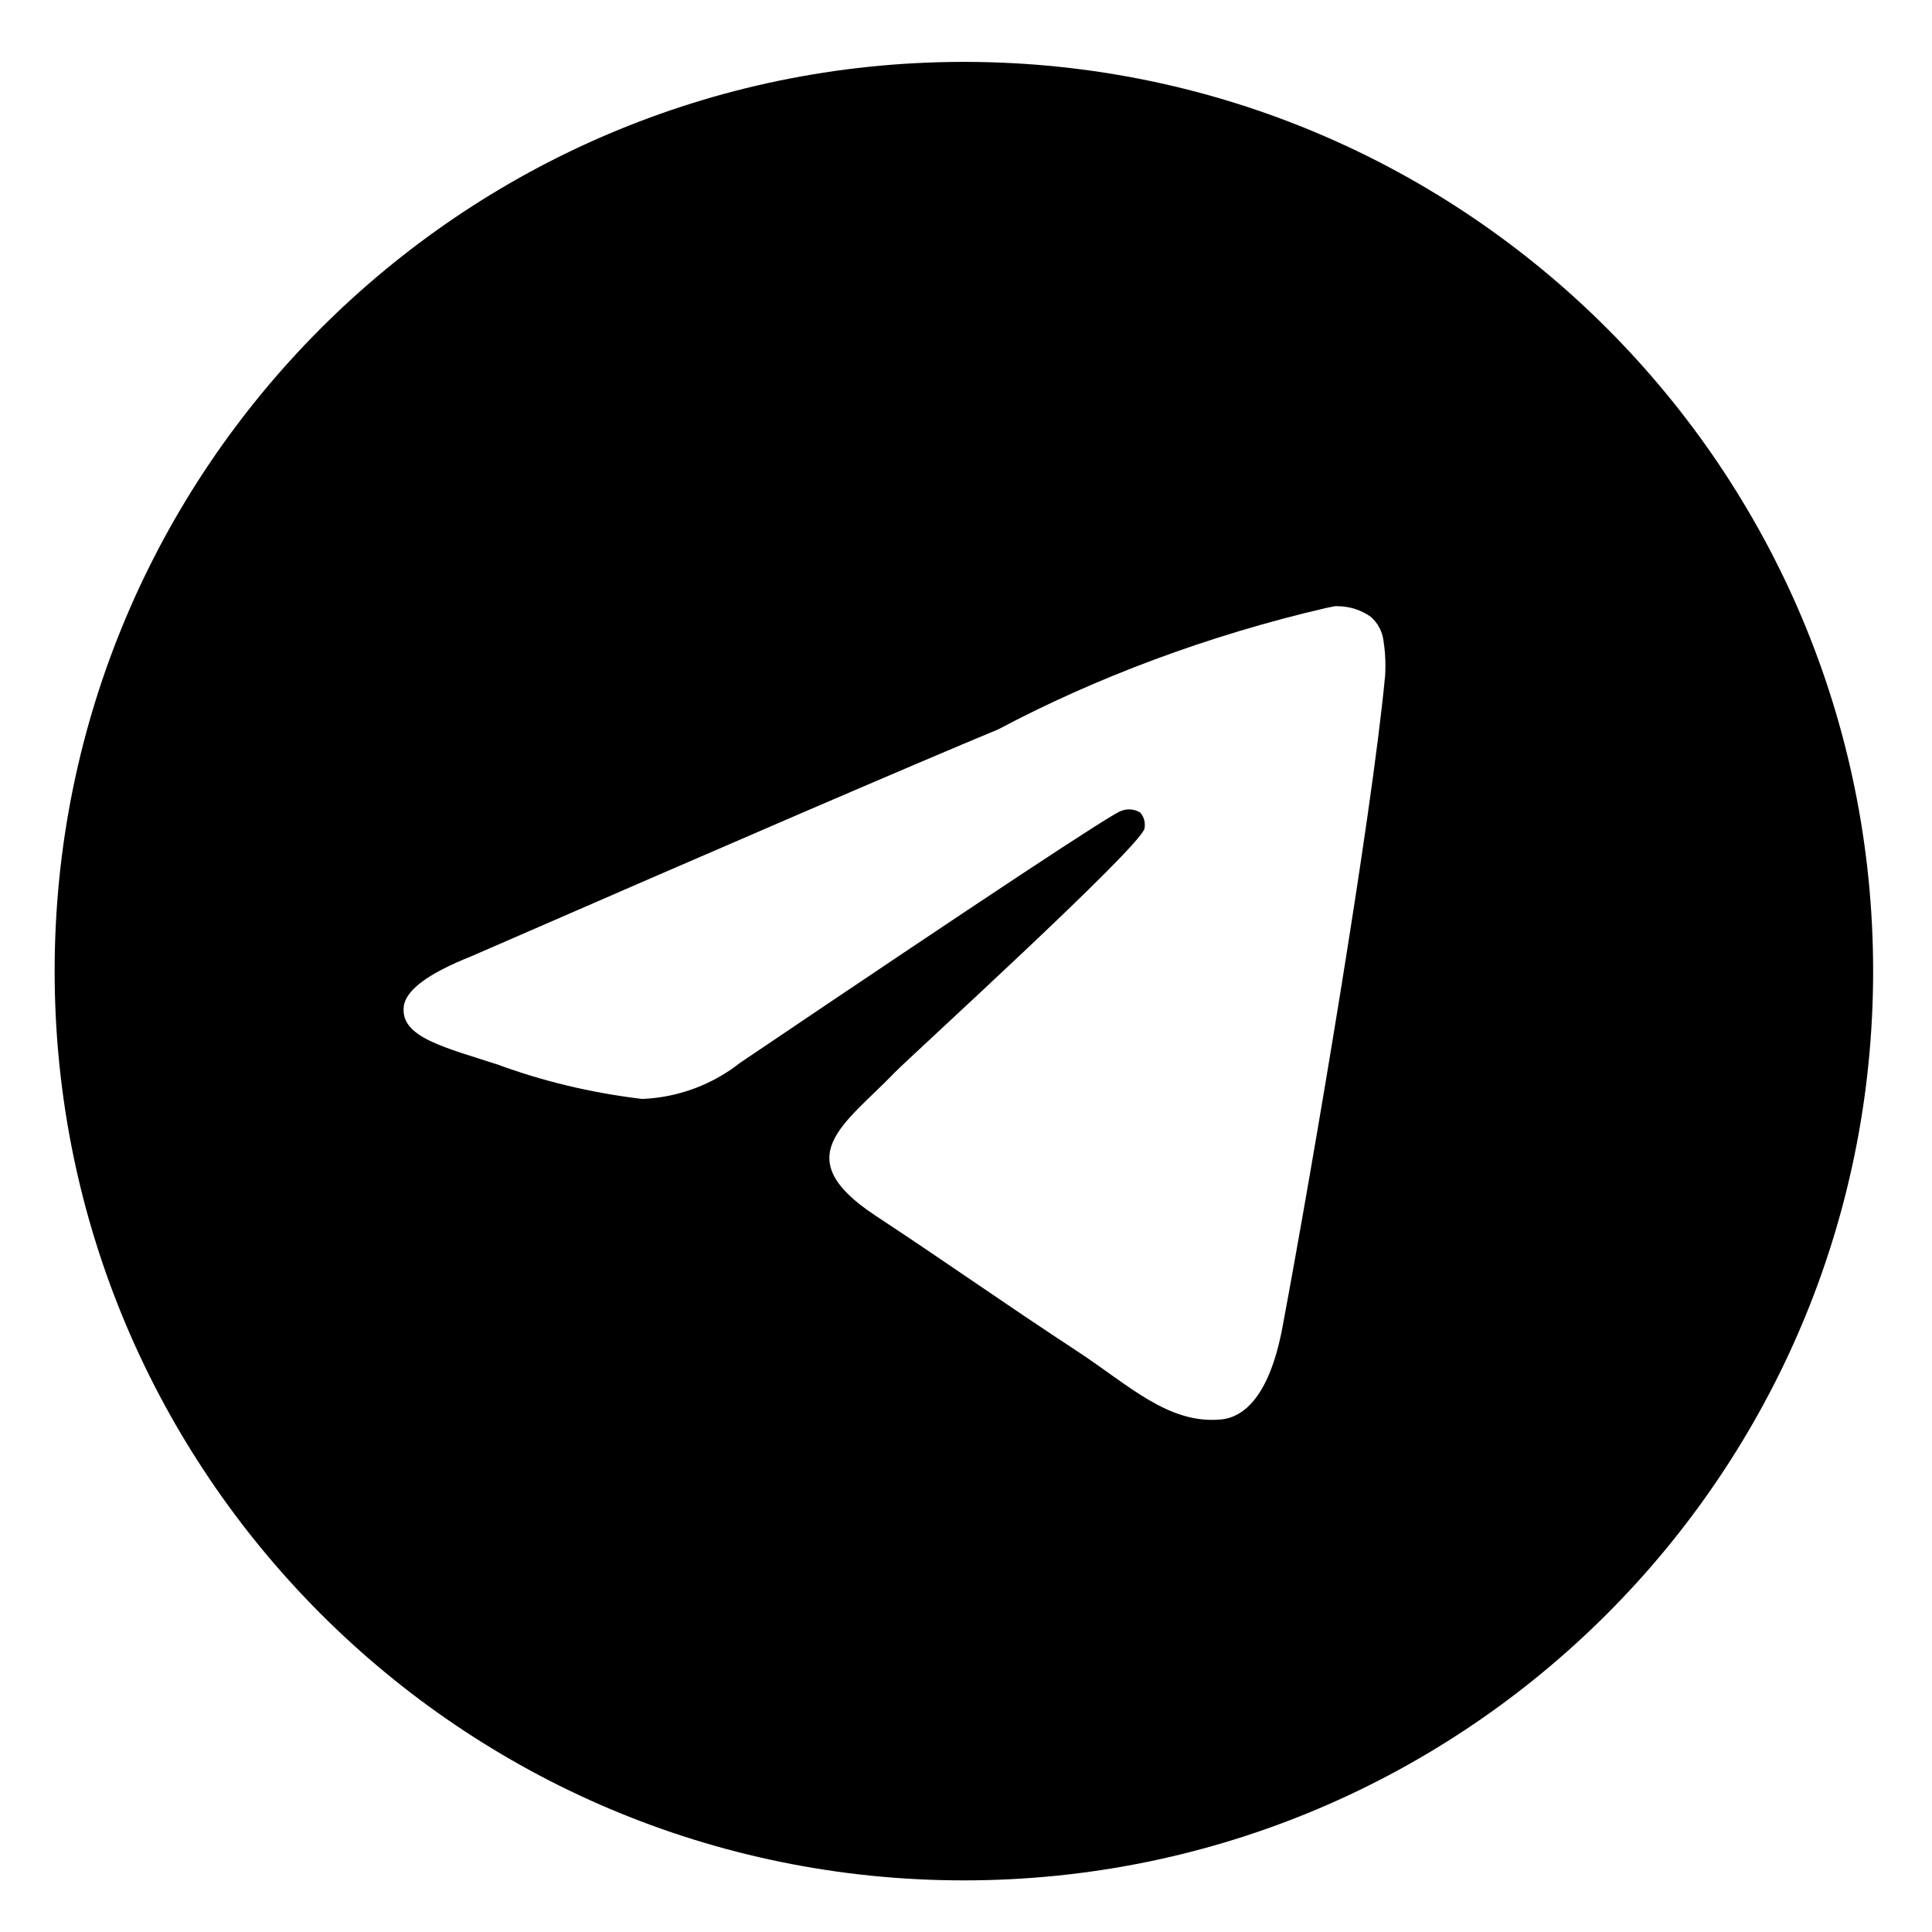
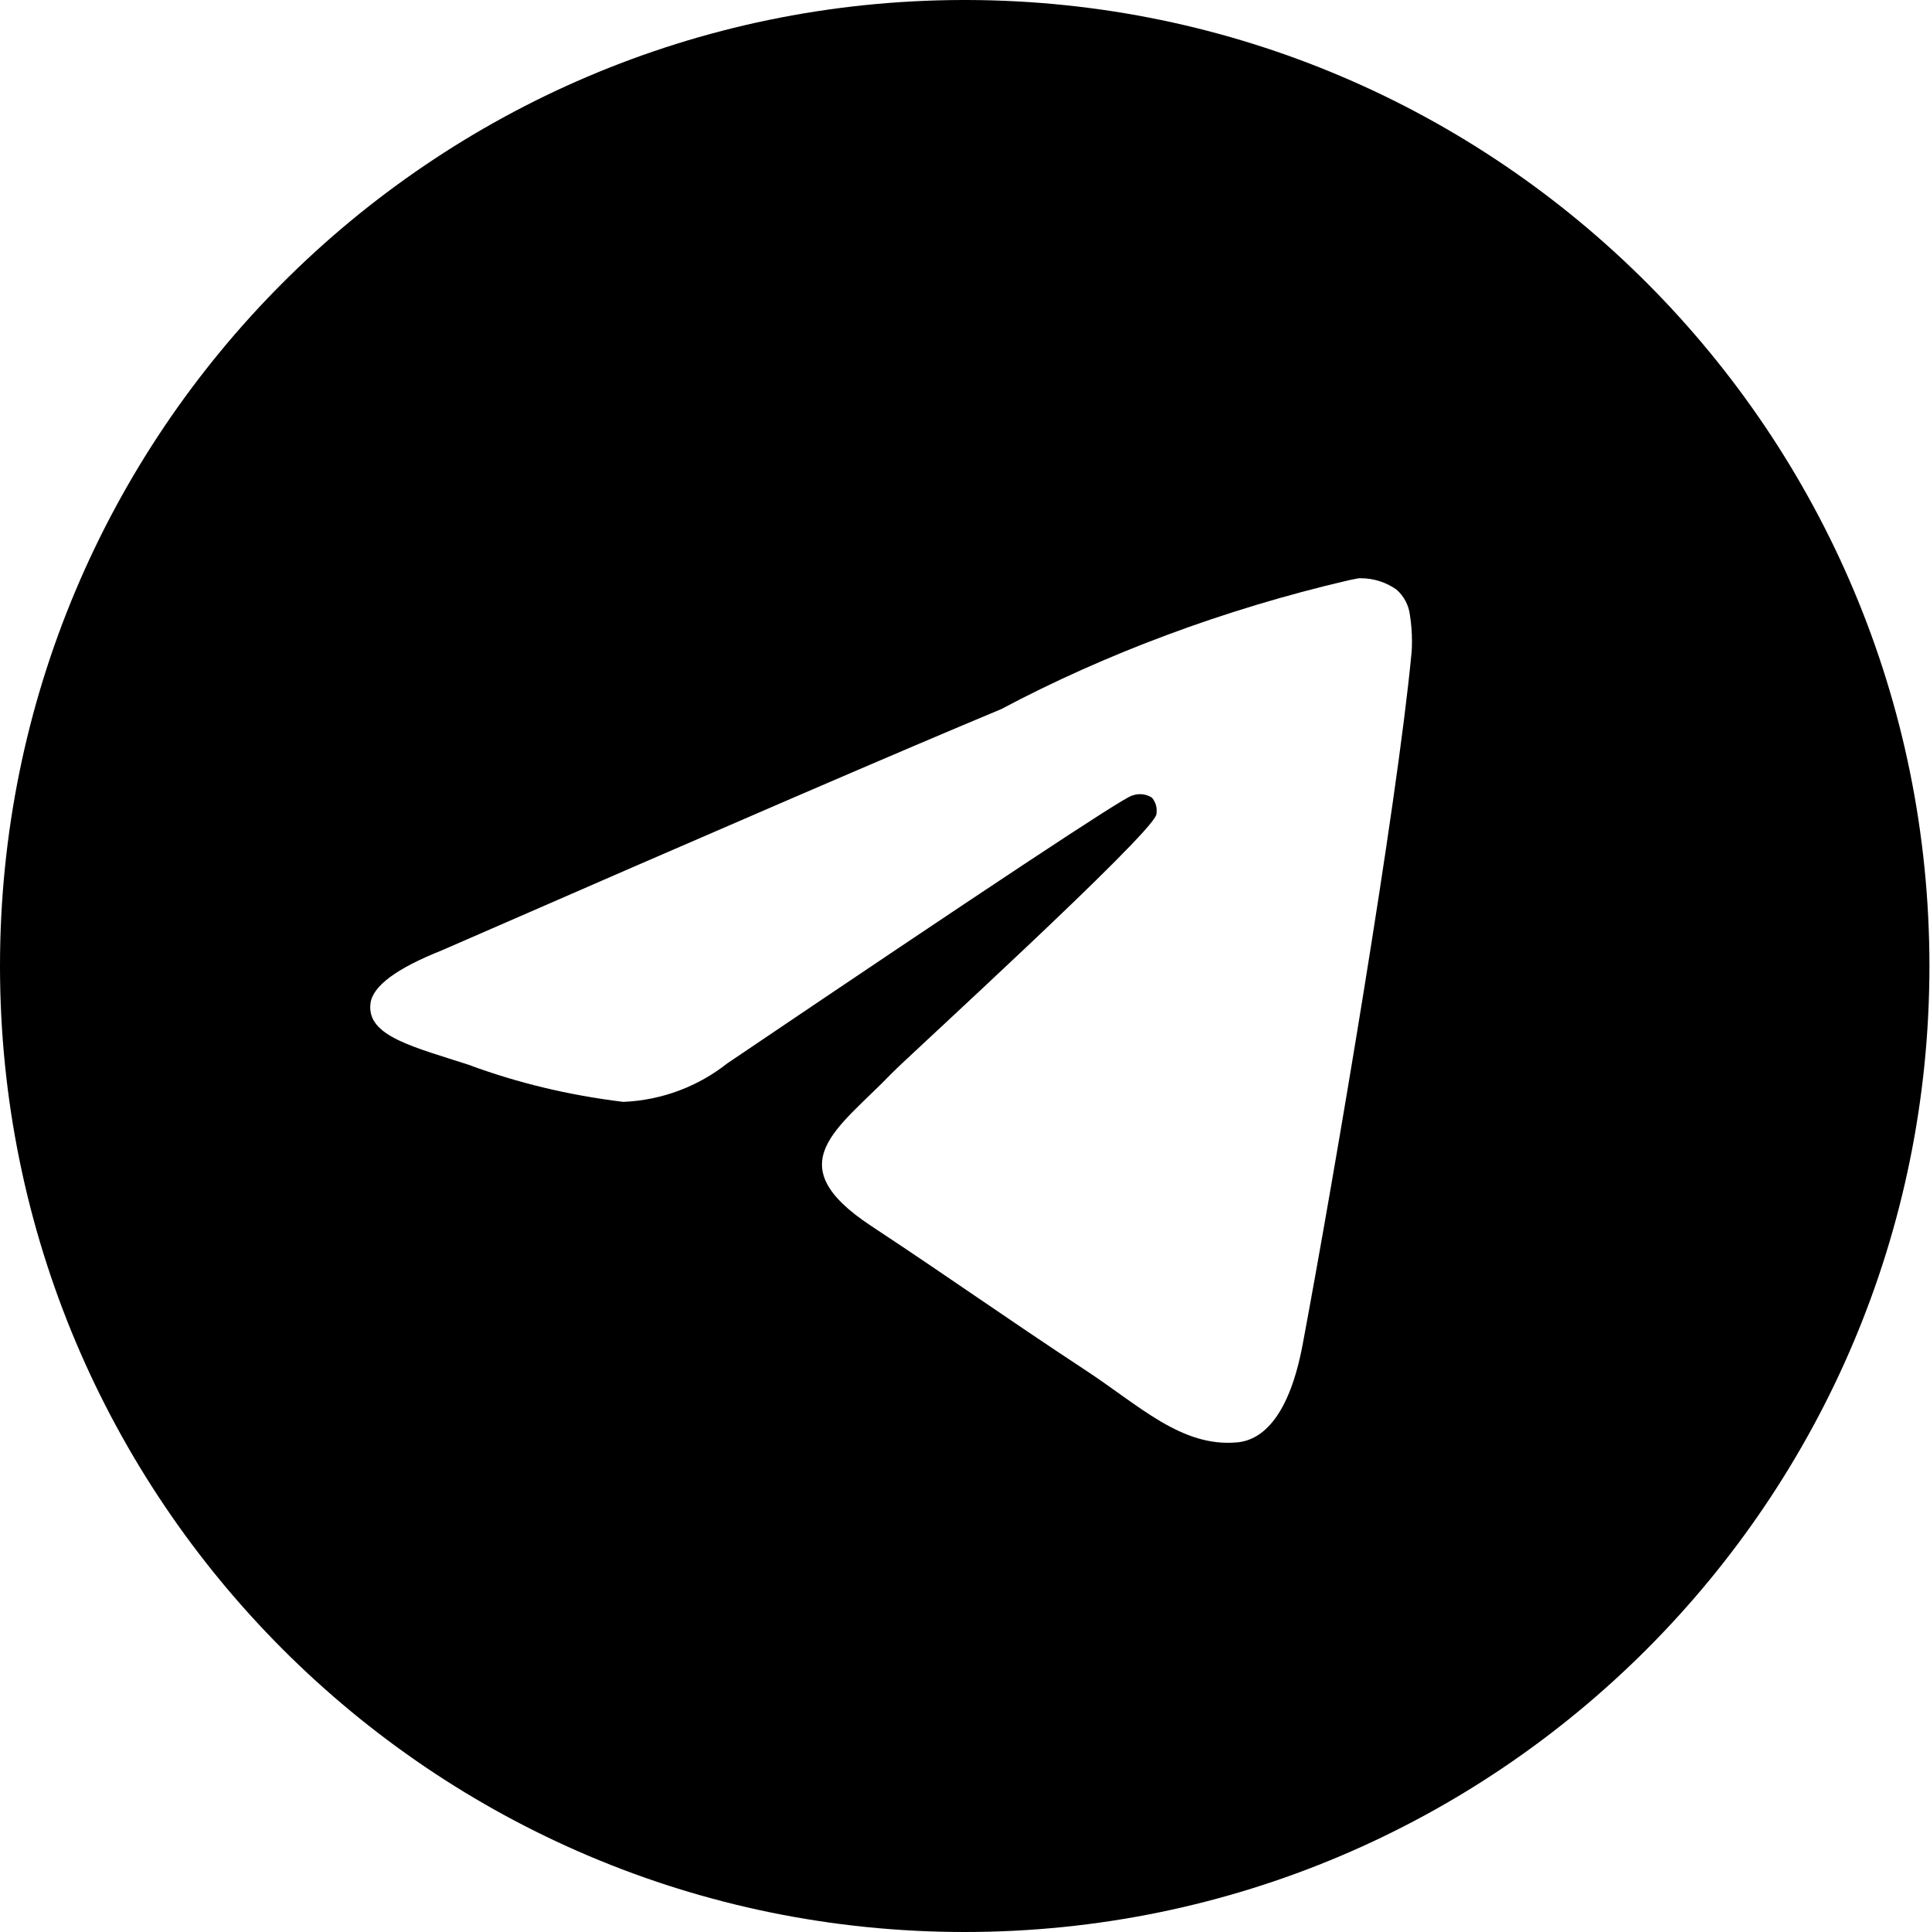
- <svg xmlns="http://www.w3.org/2000/svg" fill="#000000" width="800px" height="800px" viewBox="0 0 32 32" version="1.1">
-   <path d="M22.122 10.040c0.006-0 0.014-0 0.022-0 0.209 0 0.403 0.065 0.562 0.177l-0.003-0.002c0.116 0.101 0.194 0.243 0.213 0.403l0 0.003c0.020 0.122 0.031 0.262 0.031 0.405 0 0.065-0.002 0.129-0.007 0.193l0-0.009c-0.225 2.369-1.201 8.114-1.697 10.766-0.21 1.123-0.623 1.499-1.023 1.535-0.869 0.081-1.529-0.574-2.371-1.126-1.318-0.865-2.063-1.403-3.342-2.246-1.479-0.973-0.52-1.51 0.322-2.384 0.221-0.23 4.052-3.715 4.127-4.031 0.004-0.019 0.006-0.040 0.006-0.062 0-0.078-0.029-0.149-0.076-0.203l0 0c-0.052-0.034-0.117-0.053-0.185-0.053-0.045 0-0.088 0.009-0.128 0.024l0.002-0.001q-0.198 0.045-6.316 4.174c-0.445 0.351-1.007 0.573-1.619 0.599l-0.006 0c-0.867-0.105-1.654-0.298-2.401-0.573l0.074 0.024c-0.938-0.306-1.683-0.467-1.619-0.985q0.051-0.404 1.114-0.827 6.548-2.853 8.733-3.761c1.607-0.853 3.47-1.555 5.429-2.010l0.157-0.031zM15.93 1.025c-8.302 0.020-15.025 6.755-15.025 15.060 0 8.317 6.742 15.060 15.060 15.060s15.060-6.742 15.060-15.060c0-8.305-6.723-15.040-15.023-15.060h-0.002q-0.035-0-0.070 0z" />
+ <svg xmlns="http://www.w3.org/2000/svg" viewBox="0.046 0.023 31.91 31.945" width="31.91" height="31.945">
+   <path d="M 22.524 9.584 C 22.53 9.584 22.538 9.584 22.547 9.584 C 22.769 9.584 22.974 9.653 23.143 9.772 L 23.14 9.77 C 23.262 9.876 23.345 10.027 23.365 10.197 L 23.365 10.2 C 23.386 10.331 23.398 10.478 23.398 10.63 C 23.398 10.699 23.396 10.766 23.39 10.835 L 23.39 10.825 C 23.152 13.338 22.118 19.431 21.592 22.244 C 21.37 23.435 20.932 23.833 20.509 23.872 C 19.588 23.958 18.889 23.262 17.997 22.678 C 16.601 21.759 15.811 21.189 14.456 20.295 C 12.89 19.264 13.905 18.694 14.797 17.767 C 15.031 17.523 19.09 13.827 19.17 13.492 C 19.174 13.472 19.176 13.448 19.176 13.425 C 19.176 13.343 19.145 13.267 19.096 13.211 C 19.04 13.175 18.971 13.154 18.9 13.154 C 18.851 13.154 18.806 13.164 18.764 13.18 L 18.766 13.179 C 18.626 13.211 16.396 14.686 12.075 17.605 C 11.603 17.978 11.008 18.214 10.36 18.242 L 10.353 18.242 C 9.435 18.13 8.601 17.925 7.809 17.634 L 7.888 17.658 C 6.894 17.334 6.105 17.163 6.173 16.615 C 6.209 16.328 6.601 16.036 7.353 15.737 C 11.977 13.719 15.061 12.39 16.605 11.748 C 18.308 10.843 20.281 10.099 22.357 9.616 L 22.523 9.583 L 22.524 9.584 Z M 15.963 0.023 C 7.169 0.044 0.046 7.187 0.046 15.996 C 0.046 24.817 7.188 31.968 16 31.968 C 24.813 31.968 31.956 24.818 31.956 15.996 C 31.956 7.187 24.833 0.044 16.04 0.023 L 16.037 0.023 C 16.014 0.023 15.988 0.023 15.963 0.023 Z" style="" />
</svg>
